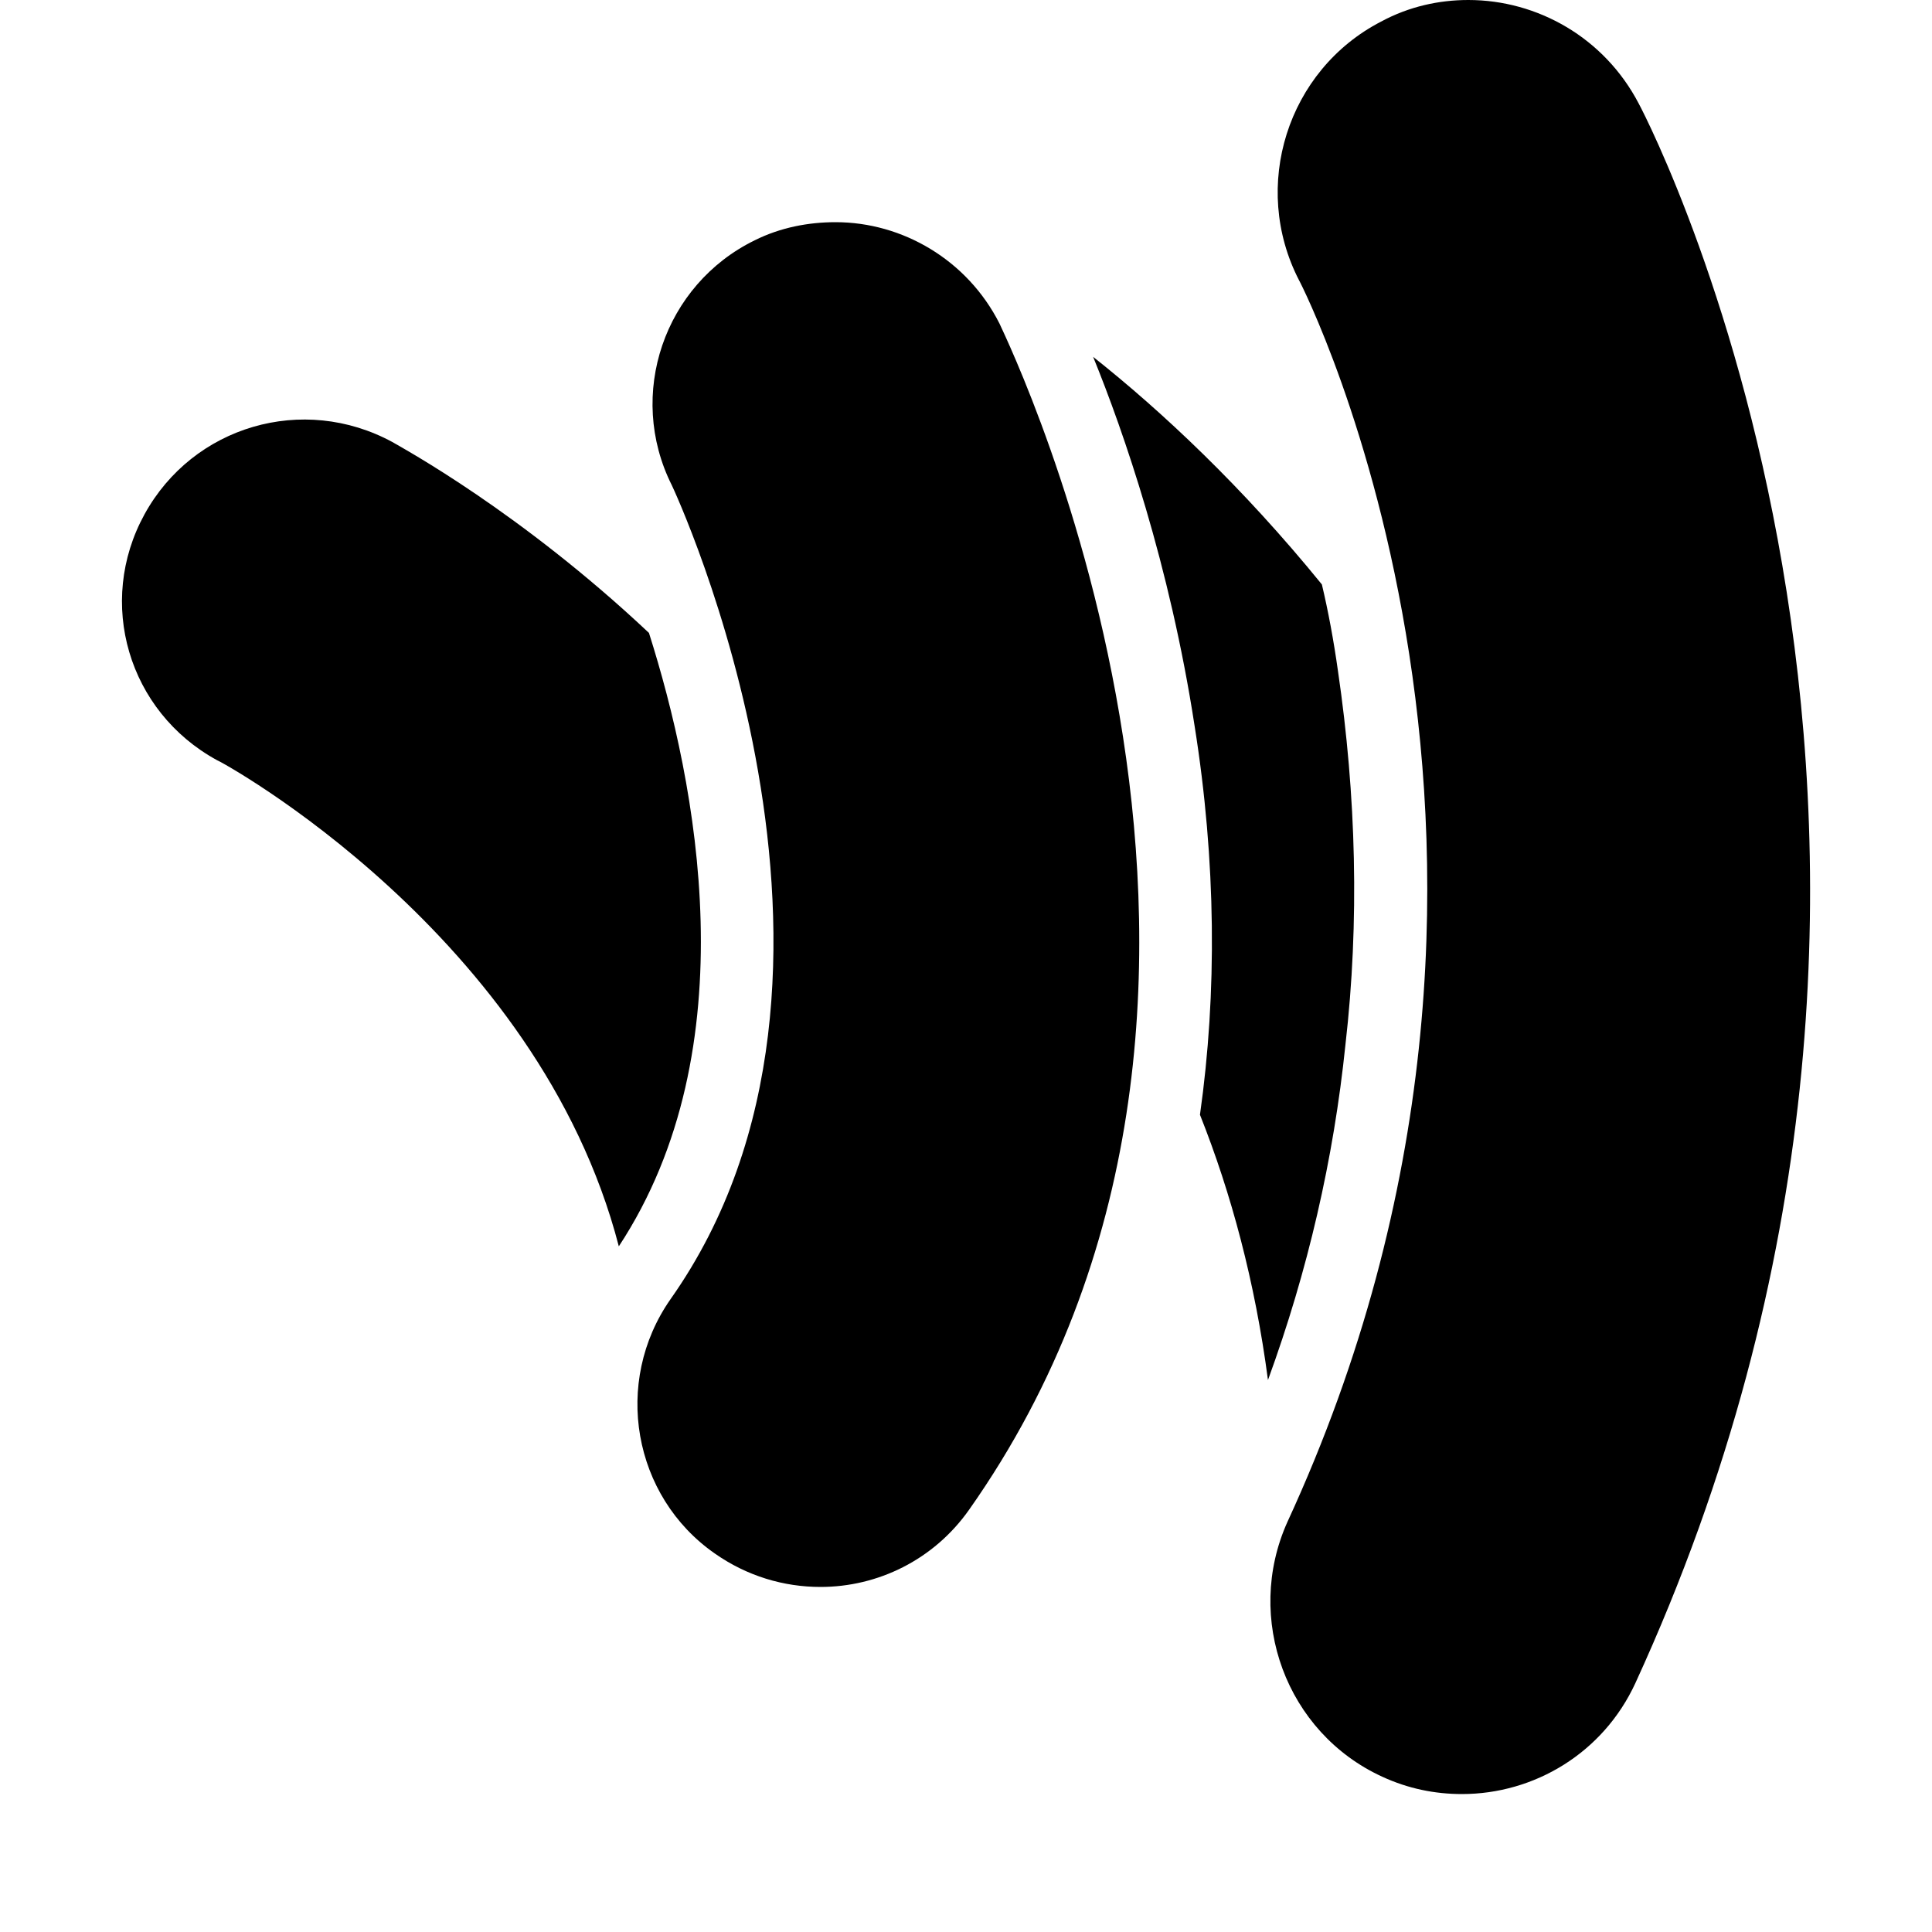
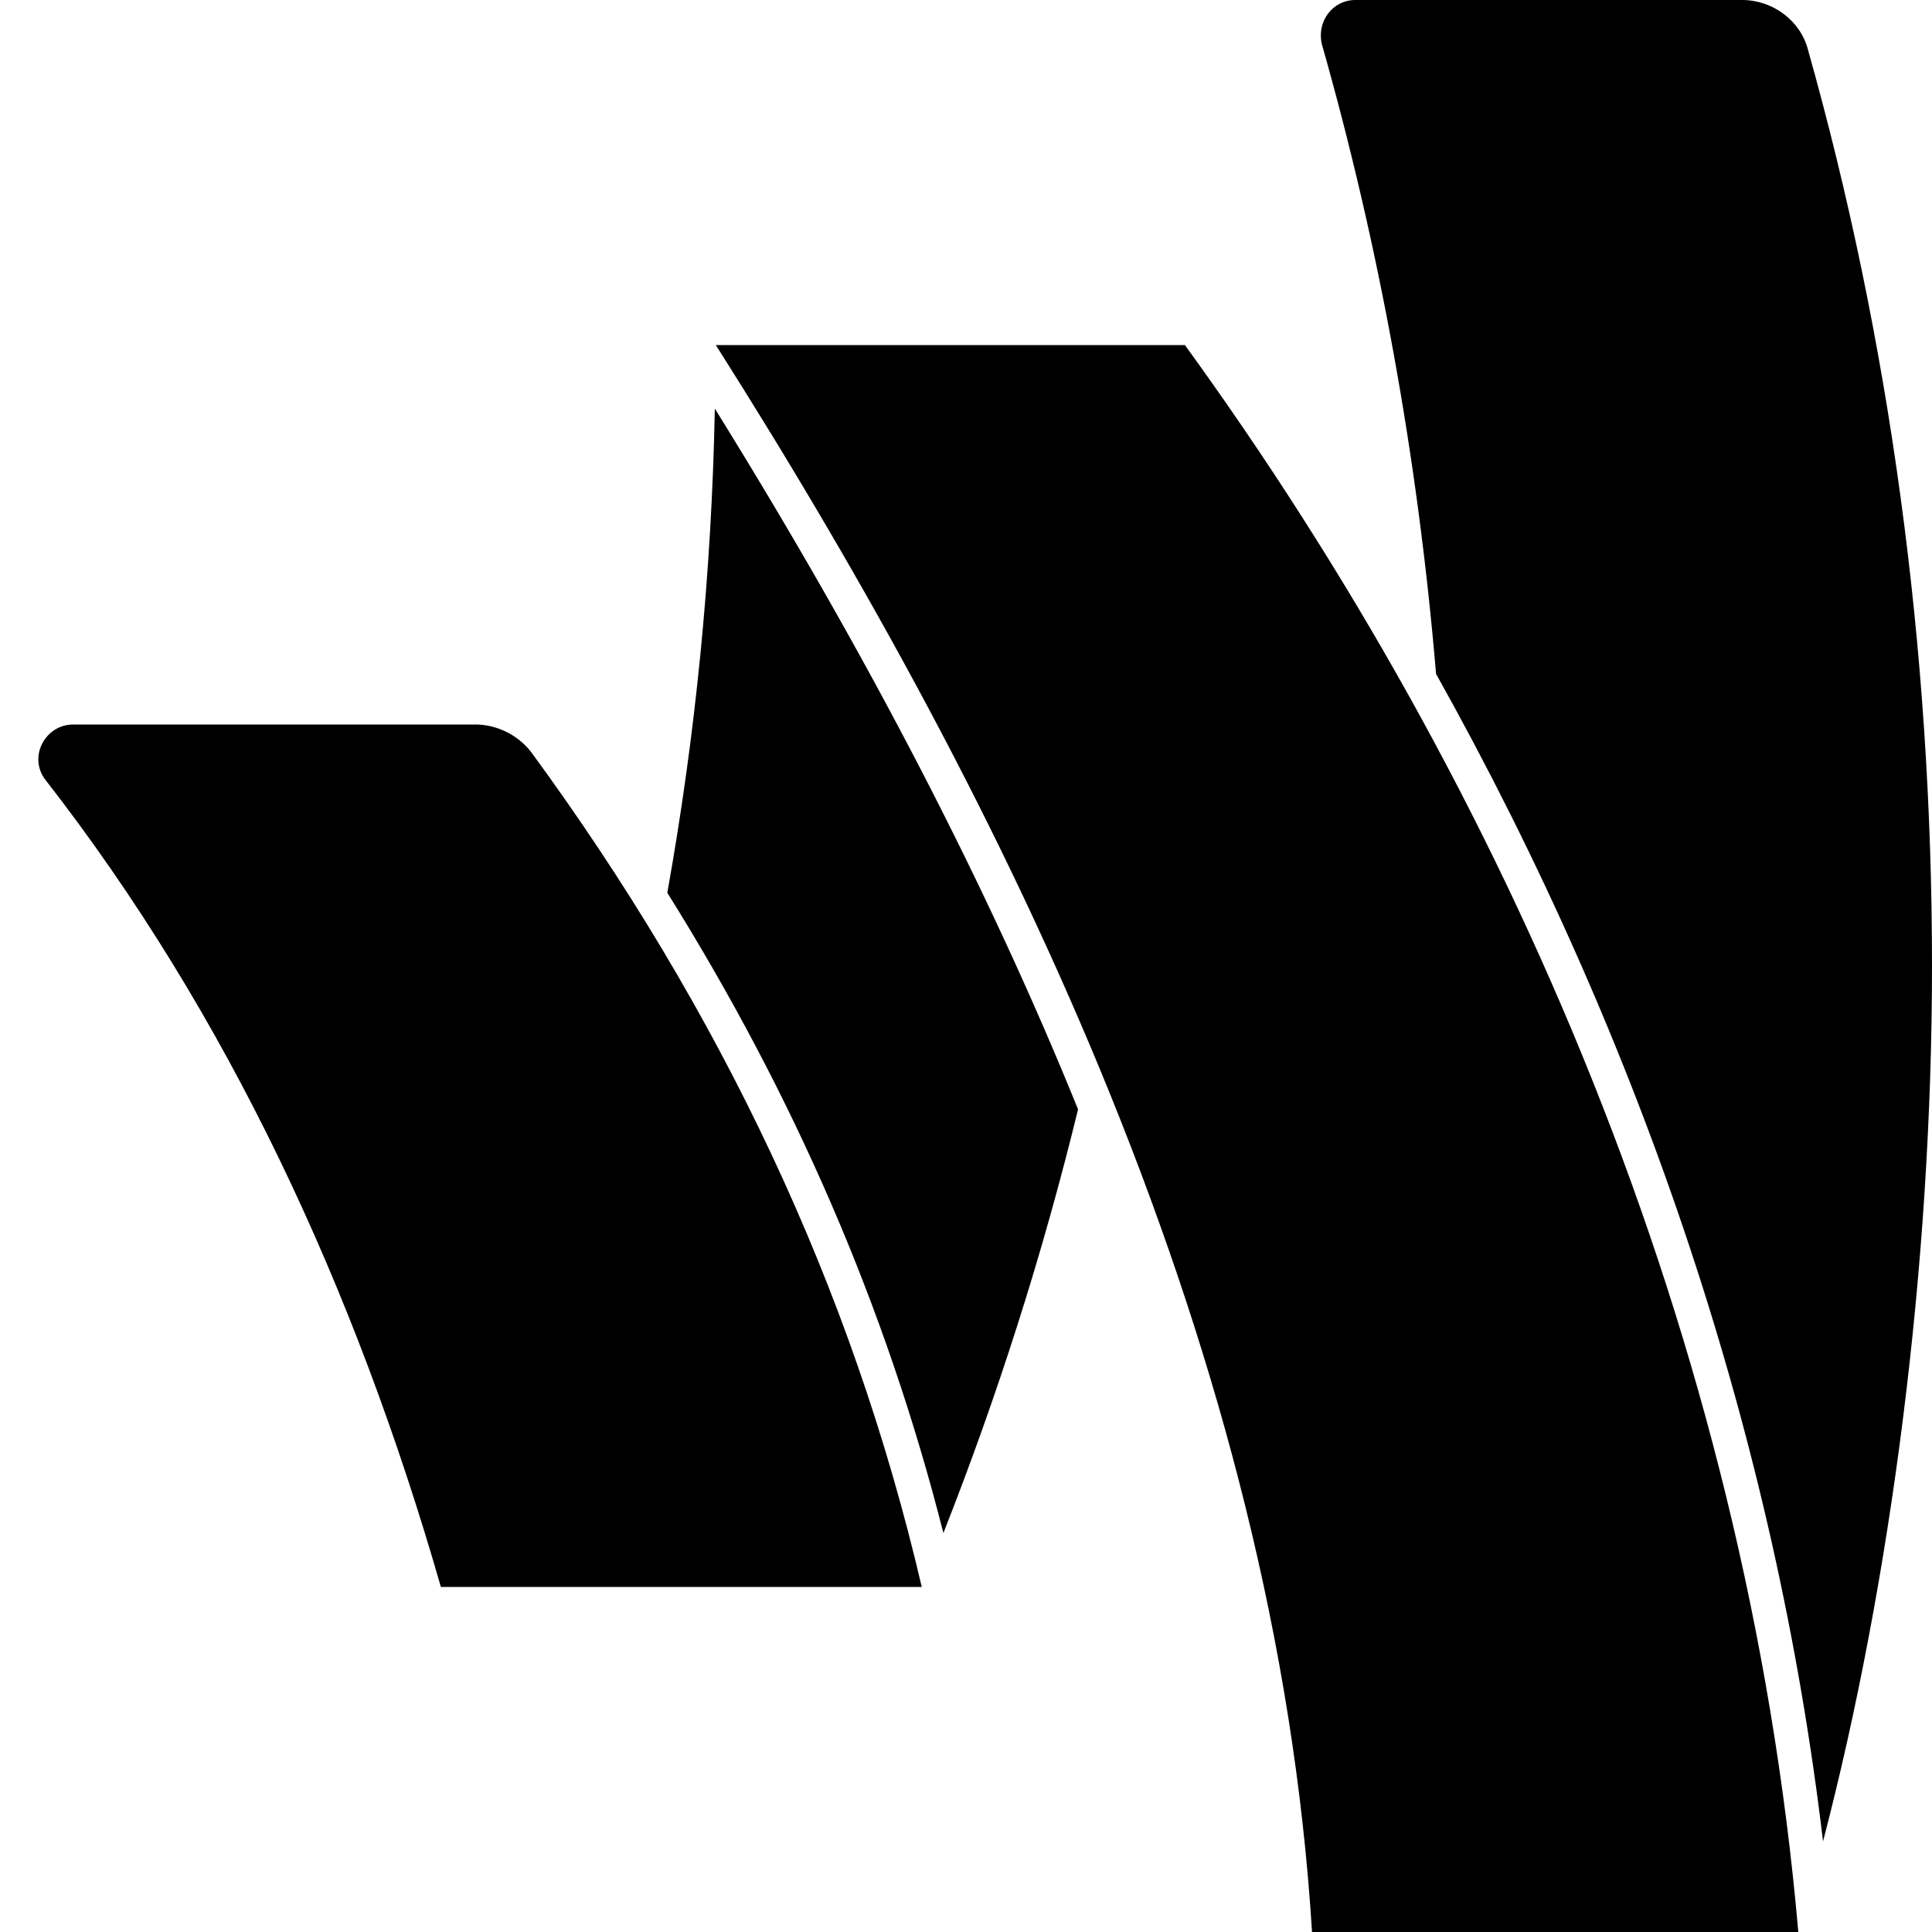
<svg xmlns="http://www.w3.org/2000/svg" height="1000" width="1000.0">
-   <path d="m335.9 327.6c24.6 77.5 51.9 214.8-15.6 317.5-41.8-161.3-205.9-251.1-208.1-251.7-45.8-25.1-62.5-81.5-37.4-127.2s82-62.5 128.3-37.4c5.6 3.3 66.4 36.3 132.8 98.8z m181.4-160.2c6.7 14.5 169.1 351.6-15.6 613.9-18.4 26.2-47.5 40.1-77 40.1-19 0-38-5.6-54.7-17.3-42.4-29.5-53-88.7-22.9-131.7 118.9-168.5 1.7-419.1 0.6-421.3-23.5-46.9-3.9-103.8 42.9-126.7 13.4-6.7 27.9-9.4 41.9-9.4 34.6 0 68.1 19.5 84.8 52.4z m179.1 373.3c-6.1 59.2-19.5 117.2-40.1 173.6-6.7-50.8-19-96.6-35.2-137.3 8.9-63 8.4-131.1-2.8-201.4-12.8-83.2-36.8-152.4-52.5-190.9 35.2 27.9 77.1 67 118.4 117.8 3.3 13.9 6.1 29 8.3 44.6 9.5 64.7 11.2 130 3.9 193.6z m151.8-487.1c8.4 15.6 196.4 386.1-1.7 817.5-16.7 36.3-52.4 57.5-89.8 57.5-14 0-27.9-2.8-41.3-9-49.7-22.8-71.4-82-49.1-131.7 158.5-343.7 7.8-640 6.1-642.8-25.1-48.6-6.1-108.8 42.4-133.9 14.6-7.9 30.2-11.2 45.2-11.2 35.8 0 70.4 19.5 88.2 53.6z" />
+   <path d="m246.1 375c11.2 0 22.3 5.6 29 14.5 97.7 133.4 165.7 276.2 202 431.9h-248.9c-44.6-155.1-110.5-296.8-204.8-417.9-8.9-11.8 0-28.5 14.5-28.5h208.2z m311.9 199.2c-18.4 75.4-41.8 148.5-69.7 219.3-29.6-116.6-77-226-142.9-331.4 14.5-81 22.9-164.1 24.6-250.6 78.7 126.7 141.2 247.2 188 362.7z m55.3-395.6c166.8 229.9 290.7 513.4 317.5 821.4h-251.7c-18.4-298-155.7-580.4-308.6-821.4h242.8z m386.7 321.4c0 155.1-21.2 318.1-56.4 453.1-24.5-206.4-92.6-411.8-200.3-604.3-9.5-112.8-29.6-222.1-59.1-325.9-2.8-11.7 5.5-22.9 17.3-22.9h200.3c15.6 0 30.1 10.6 34 25.7 42.4 150.6 64.2 310.2 64.2 474.3z" />
</svg>
